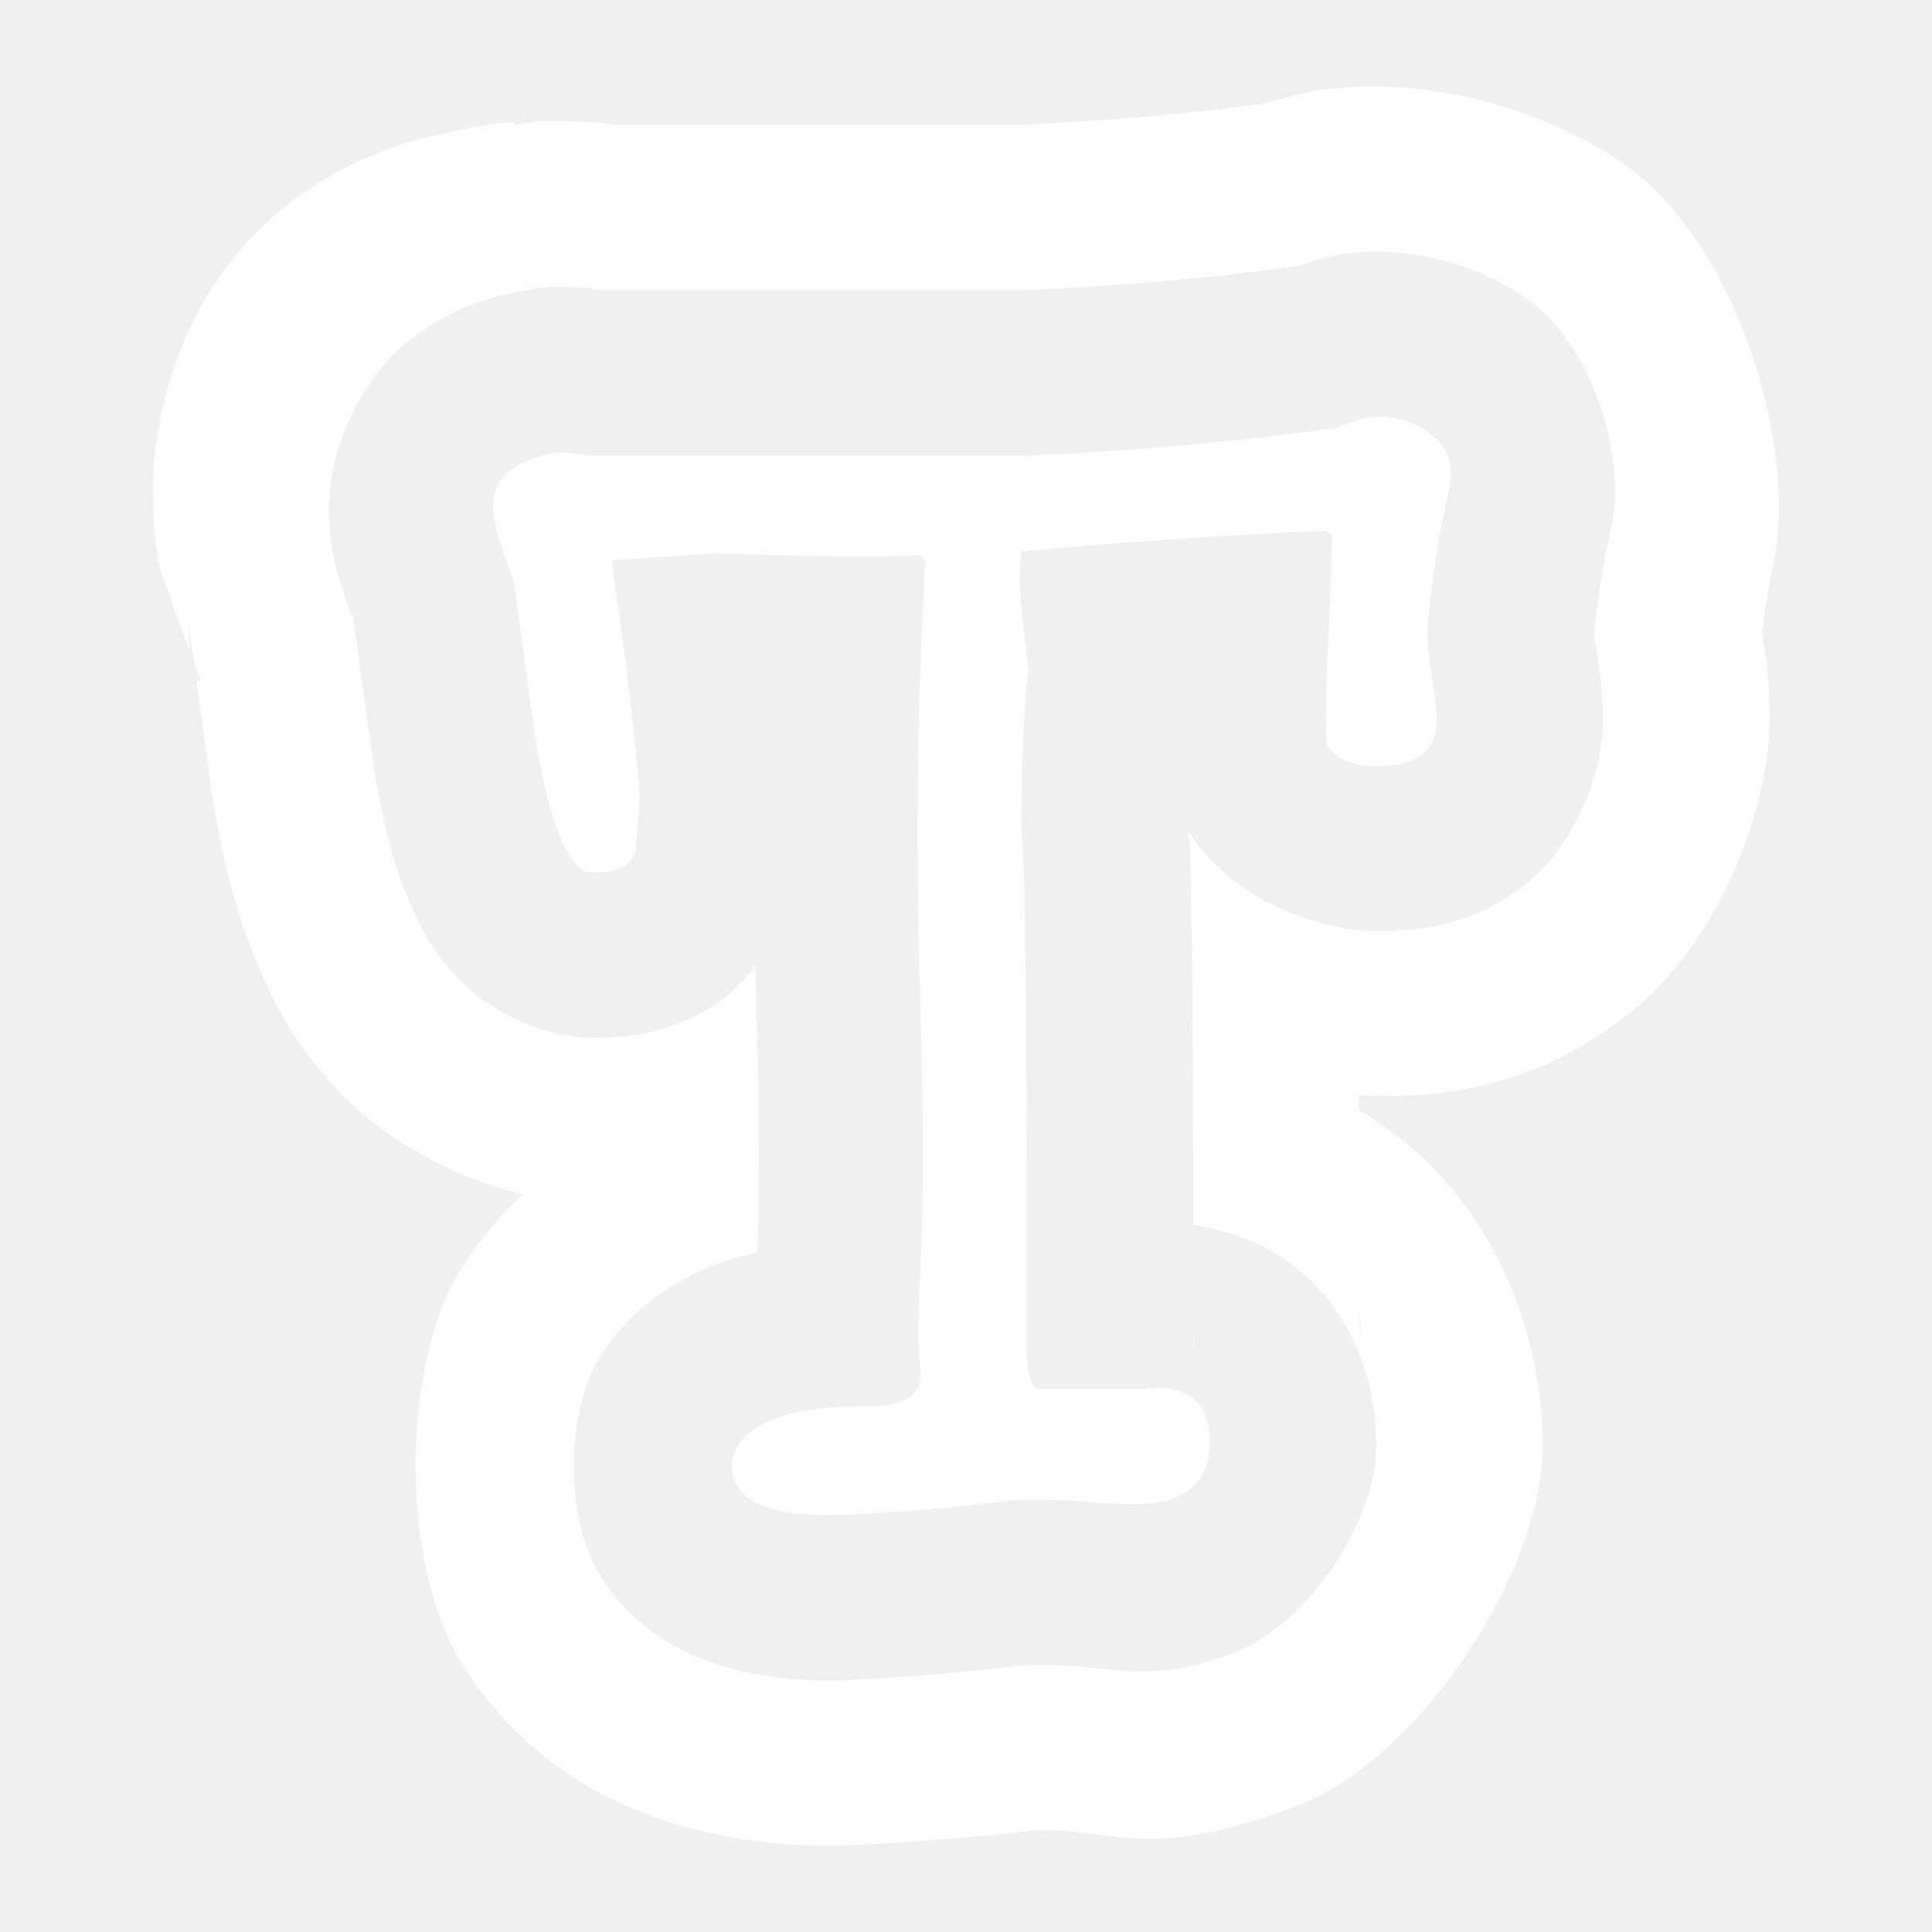
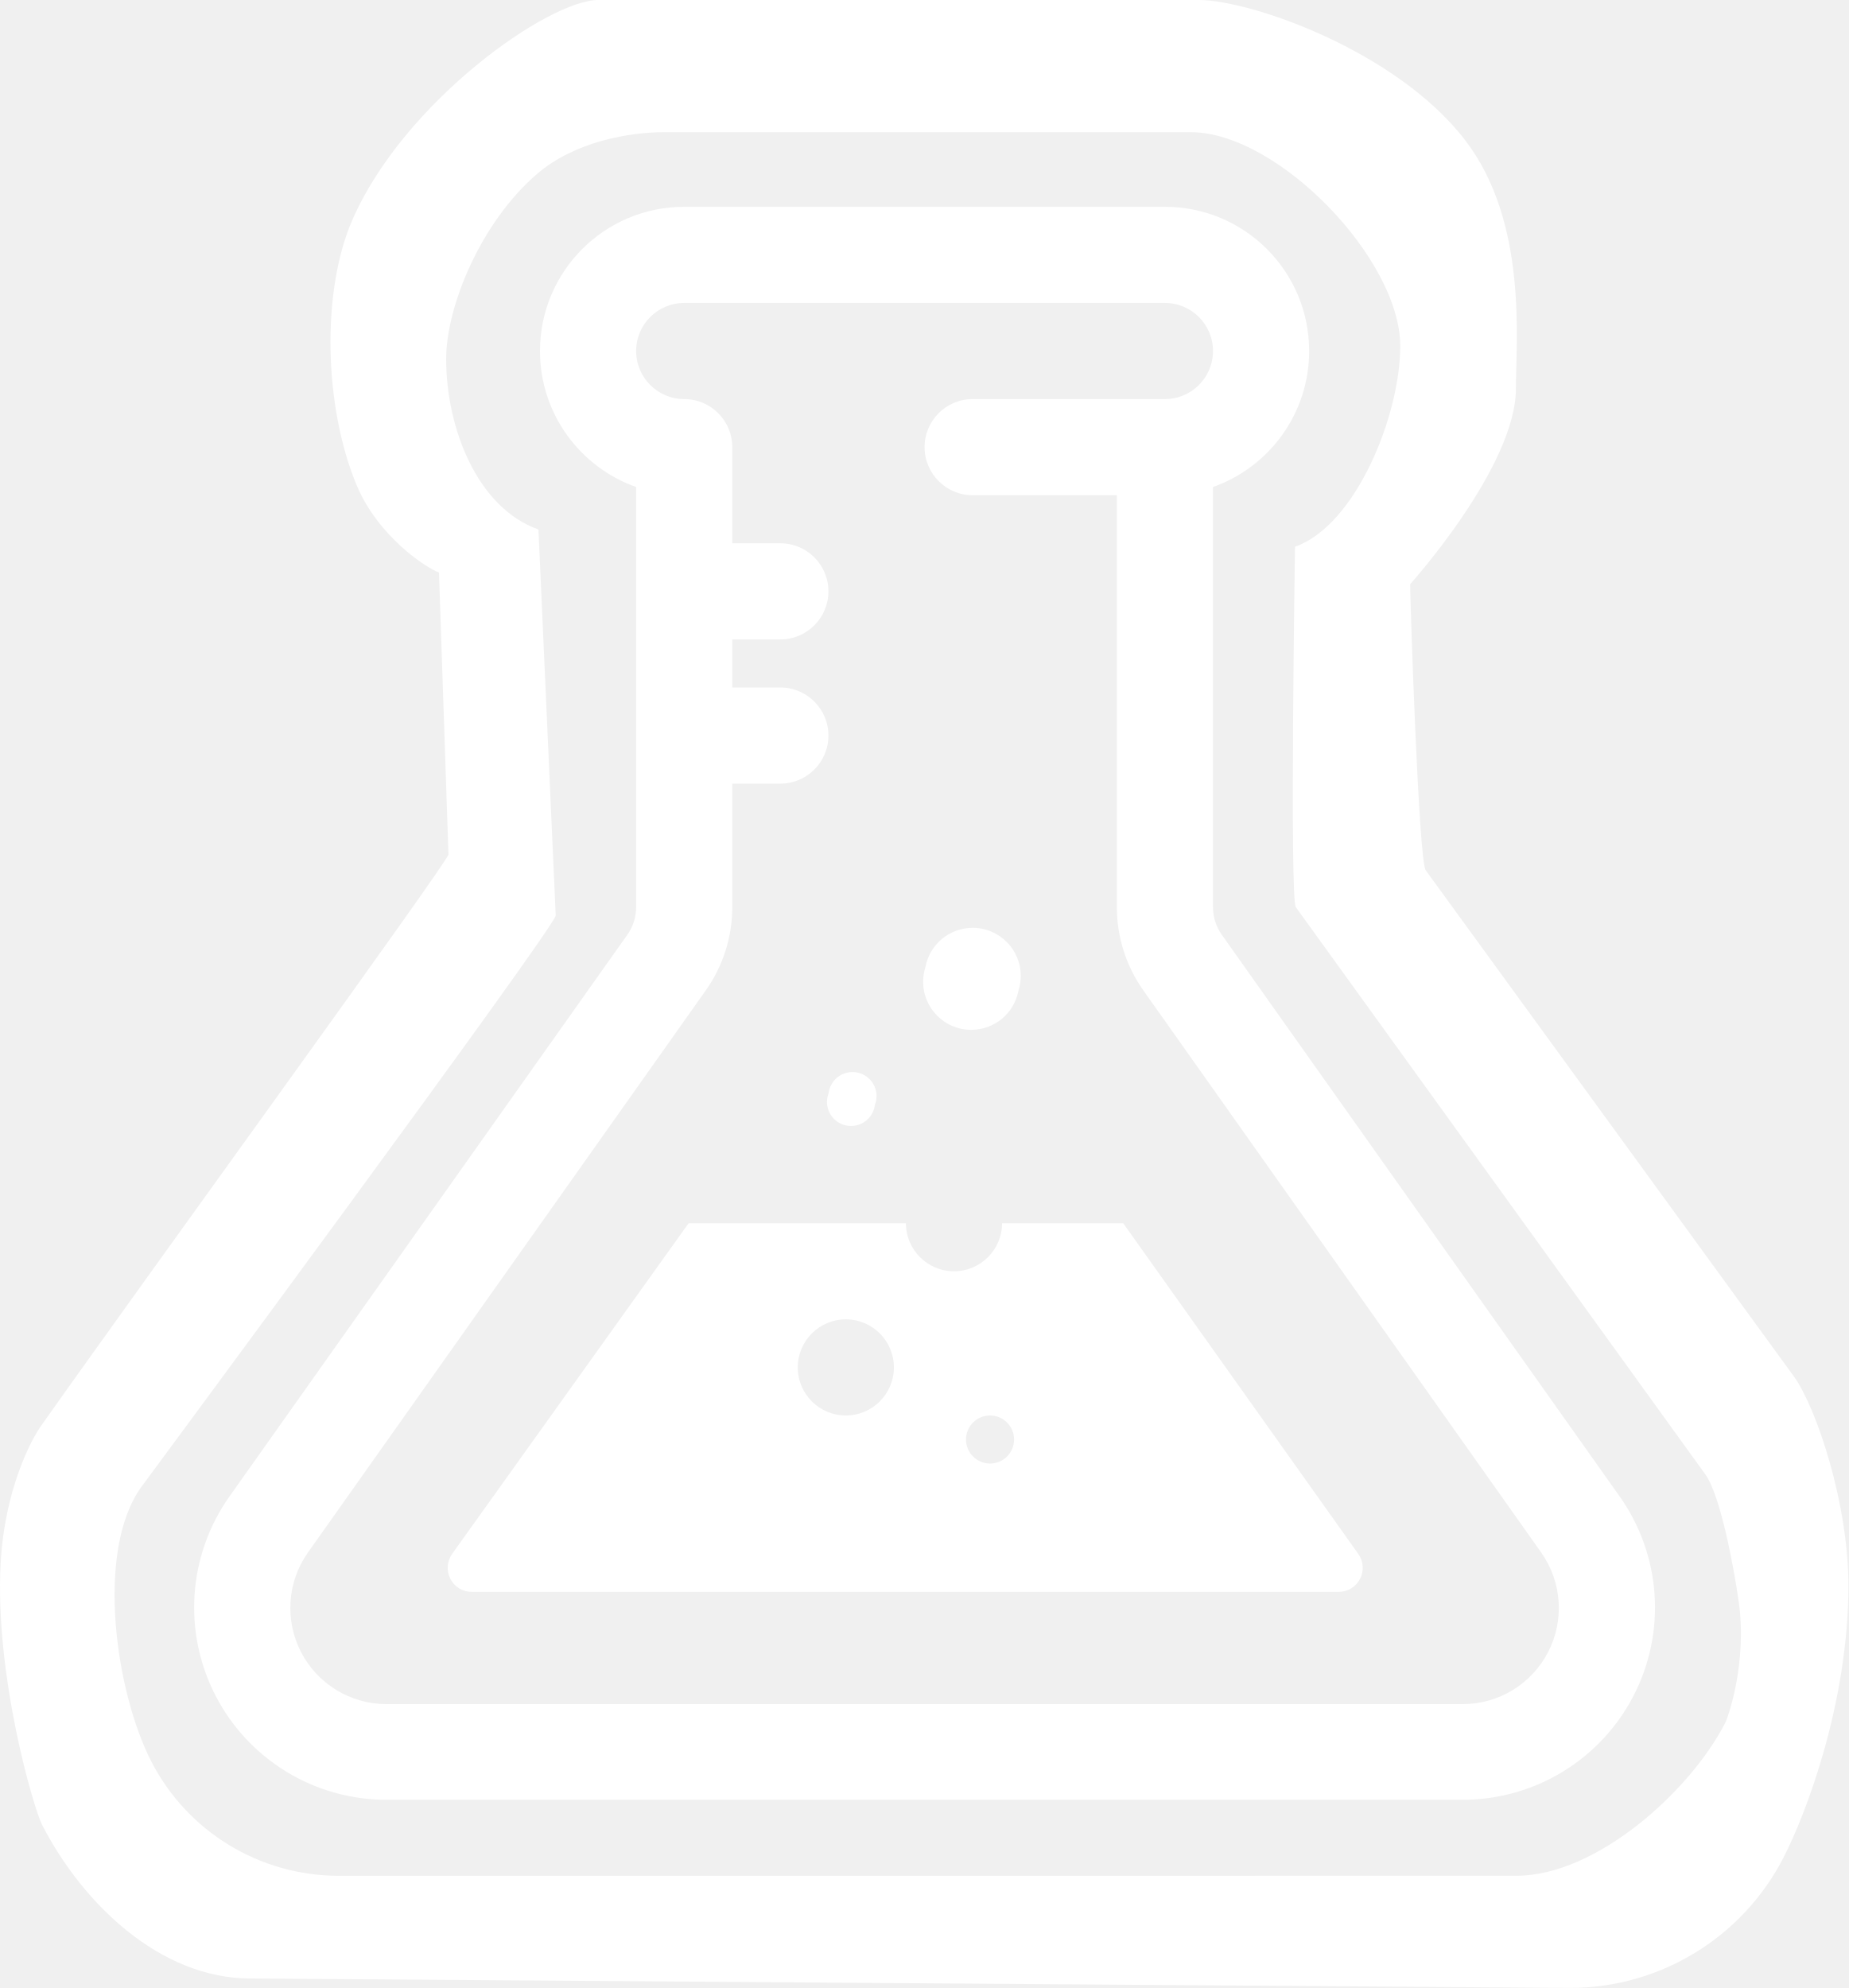
- <svg xmlns="http://www.w3.org/2000/svg" aria-hidden="true" viewBox="0 0 1024 1024" version="1.1" id="svg6">
-   <defs id="defs10" />
-   <path d="m 729.38,45.821 c -6.64,-0.061 -13.104,0.202 -19.327,0.794 l -13.105,1.25 -12.771,3.192 c -5.077,1.269 -10.305,2.617 -15.843,4.214 -40.932,5.202 -83.369,8.9 -127.471,10.895 H 326.052 c -5.726,-0.927 -12.097,-1.85 -28.342,-1.85 h -13.743 l -13.575,2.144 c 6.262,-0.989 3.89,-4.957 -42.147,5.833 -23.019,5.394 -65.804,19.719 -101.035,60.287 -0.764,0.88 -1.454,1.796 -2.196,2.688 l -0.128,0.01 0.018,0.127 c -33.35,40.184 -43.781,91.519 -43.781,122.631 0,44.304 6.317,48.776 9.04,57.648 2.723,8.872 4.815,14.392 6.612,19.189 2.66,7.107 3.355,8.891 3.845,10.077 -0.416,-4.125 -0.707,-9.584 -0.909,-15.86 l 1.342,9.848 c 0.533,3.911 1.068,7.703 1.602,11.6 l 1.218,3.658 2.296,5.579 c 0.466,1.133 -0.711,2.769 -2.19,0.373 2.747,20.027 5.496,40.063 8.244,59.758 l 0.484,3.47 0.622,3.447 c 5.332,29.528 10.332,55.329 25.713,89.936 7.69,17.303 17.434,37.948 42.215,63.437 19.166,19.714 54.05,43.099 95.804,52.711 -11.436,10.789 -22.303,23.469 -31.898,38.547 l -0.709,1.114 -0.693,1.124 c -31.195,50.693 -32.634,157.958 3.436,212.064 38.574,57.861 92.493,77.421 127.716,85.427 35.225,8.005 62.063,7.647 88.748,6.165 h 0.091 l 0.091,-0.01 c 31.246,-1.769 59.223,-4.115 85.256,-7.287 7.249,-0.086 12.733,0.093 14.069,0.226 l 0.784,0.078 0.786,0.072 c 31.141,2.831 55.945,12.316 121.259,-12.805 l 3.081,-1.185 3.037,-1.3 c 60.437,-25.902 125.57,-120.359 125.57,-189.647 0,-41.383 -14.375,-110.694 -71.113,-158.473 -8.575,-7.221 -17.369,-13.287 -26.239,-18.557 -0.01,-2.78 -0.026,-5.222 -0.038,-7.925 3.848,0.3 7.555,0.489 10.986,0.489 32.801,0 79.974,-3.796 129.969,-42.029 49.996,-38.231 76.615,-110.974 76.615,-157.159 0,-23.643 -1.894,-33.891 -3.942,-46.702 1.687,-13.587 3.668,-26.054 6.009,-36.3 l -0.359,1.541 C 953.298,242.732 923.488,134.247 864.702,89.957 826.443,61.394 774.039,46.232 729.381,45.821 Z m 0.401,87.553 c 28.14,0.144 59.604,9.59 82.817,27.554 33.381,25.866 49.483,84.306 41.159,119.267 l 0.18,-0.771 c -3.805,16.651 -6.813,35.594 -8.955,56.479 0.047,0.779 0.126,2.356 0.58,4.931 l 0.197,1.112 0.167,1.116 c 2.102,14.02 3.741,22.999 3.741,38.877 0,27.099 -14.618,66.475 -42.235,87.594 -27.616,21.118 -55.132,24.019 -76.771,24.019 -29.411,0 -76.828,-14.951 -100.626,-52.606 1.274,16.333 1.295,32.855 1.682,61.614 0.471,35.052 0.701,82.847 0.701,143.776 v 2.959 c 18.764,2.575 38.938,9.499 57.122,24.812 31.295,26.355 39.946,65.094 39.946,91.486 0,41.424 -35.802,93.427 -72.492,109.152 l -1.517,0.651 -1.543,0.592 c -36.663,14.101 -56.153,9.668 -81.892,7.329 l -0.393,-0.036 -0.392,-0.04 c -6.612,-0.662 -16.838,-0.958 -29.446,-0.57 -24.534,3.114 -51.918,5.547 -83.542,7.336 l -0.045,0.002 -0.046,0.002 c -21.663,1.203 -41.784,1.036 -64.48,-4.123 -22.696,-5.158 -53.123,-16.902 -74.26,-48.606 -20.5,-30.751 -19.78,-88.236 -1.718,-117.588 l 0.346,-0.563 0.355,-0.558 c 19.273,-30.284 48.228,-44.934 71.958,-52.085 3.653,-1.101 7.211,-1.853 10.796,-2.706 1.393,-28.857 1.463,-72.165 -0.26,-128.476 l -0.004,-0.106 -0.002,-0.107 c -0.223,-7.913 -0.27,-15.396 -0.439,-23.177 -7.143,9.066 -15.278,16.913 -23.892,22.081 -25.055,15.033 -45.41,15.945 -61.928,15.945 -30.582,0 -57.488,-16.557 -71.226,-30.688 -13.738,-14.132 -19.9,-26.534 -24.978,-37.96 -10.156,-22.85 -14.892,-44.072 -19.56,-69.93 l -0.311,-1.722 -0.241,-1.736 c -3.711,-26.593 -7.422,-53.492 -11.132,-80.698 l -0.57,-4.187 c 0.056,1.388 0.062,3.482 0.136,4.493 -0.116,-0.354 -0.096,-0.626 -0.243,-0.982 l -1.148,-2.788 -0.955,-2.861 c -5.083,-15.248 -10.042,-27.648 -10.042,-52.655 0,-29.89 17.274,-67.224 41,-86.579 23.725,-19.355 47.084,-25.273 68.049,-28.582 l 6.786,-1.073 h 6.872 c 11.58,0 15.582,0.942 21.631,1.806 0.351,0.05 0.328,0.017 0.639,0.044 h 223.205 c 49.913,-2.213 98.058,-6.492 144.561,-12.661 6.161,-2.122 11.796,-3.592 17.676,-5.062 l 6.385,-1.596 6.551,-0.624 c 3.92,-0.373 7.948,-0.547 12.048,-0.527 z M 457.269,657.597 c -0.438,0.046 -0.703,0.058 -1.267,0.163 0.425,-0.004 0.841,-0.026 1.267,-0.028 z m 263.348,36.704 c 1.362,10.159 0,16.465 0,19.416 z m -88.197,13.355 v 6.165 c 0,1.013 1.261,-0.825 0,-6.165 z" style="color:#000000;fill:#ffffff;stroke-width:1.017;-inkscape-stroke:none" id="path2" />
-   <path fill="#fff" d="m 767.88,260.018 q -7.396,32.354 -11.097,70.26 -0.919,10.166 1.851,25.883 2.776,18.487 2.776,25.883 0,24.033 -31.435,24.033 -20.338,0 -26.809,-12.01 -0.925,-20.338 0.925,-55.468 1.851,-41.607 1.851,-55.468 -0.931,0 -2.776,-1.851 -85.977,3.695 -161.783,11.091 -1.844,12.023 0,29.584 l 3.701,33.286 q -3.701,28.653 -3.701,85.046 2.776,24.033 2.776,206.153 v 67.49 q 0,15.711 4.62,22.182 h 57.318 q 35.13,-4.62 35.13,29.584 0,20.338 -19.412,28.659 -12.016,4.62 -42.526,1.851 -18.487,-1.851 -43.451,-0.931 -34.205,4.626 -83.202,7.402 -49.922,2.77 -61.013,-13.867 -7.396,-11.097 0,-23.114 12.942,-20.338 67.484,-20.338 28.659,0 28.659,-15.711 0,-8.321 -0.925,-15.718 0,-23.114 0.931,-40.675 2.77,-49.928 0,-140.52 -3.701,-131.279 2.77,-235.738 l -2.776,-2.776 q -28.659,1.851 -107.234,-0.925 -3.701,0 -56.393,3.701 12.942,88.741 14.792,126.647 l -1.851,24.964 q -0.932,13.867 -23.114,13.867 -17.562,0 -29.584,-66.565 -5.546,-39.744 -11.091,-80.426 0,-6.471 -6.471,-22.188 -5.546,-16.643 -5.546,-24.964 0,-23.107 35.13,-28.653 2.77,0 9.24,0.925 6.471,0.925 9.247,0.925 h 229.267 q 85.052,-3.701 164.552,-14.792 5.552,-2.776 16.643,-5.552 19.412,-1.844 33.286,9.253 13.861,10.166 9.24,29.578 z" style="fill:#ffffff;stroke-width:6.21" id="path4" />
+ <svg xmlns="http://www.w3.org/2000/svg" version="1.1" width="38.451" height="41.358" viewBox="0,0,38.451,41.358">
+   <g transform="translate(-221.7671,-160.1276)">
+     <g data-paper-data="{&quot;isPaintingLayer&quot;:true}" fill="#ffffff" fill-rule="nonzero" stroke-linecap="butt" stroke-linejoin="miter" stroke-miterlimit="10" stroke-dasharray="" stroke-dashoffset="0" style="mix-blend-mode: normal">
+       <path d="" stroke="#ffffff" stroke-width="8.5" />
+       <path d="" stroke="#ffffff" stroke-width="8.5" />
+       <path d="" stroke="#ffffff" stroke-width="8.5" />
+       <path d="" stroke="#ffffff" stroke-width="8.5" />
+       <g stroke="none">
+         <path d="M226.973,201.288c-1.865,-0.003 -3.474,-1.537 -4.329,-3.194c-0.179,-0.347 -0.991,-3.129 -0.863,-5.448c0.084,-1.526 0.628,-2.555 0.84,-2.855c2.245,-3.178 8.476,-11.751 8.475,-11.888l-0.197,-5.866c-0.281,-0.099 -1.268,-0.762 -1.706,-1.8c-0.689,-1.634 -0.745,-4.049 -0.096,-5.535c1.075,-2.461 4.08,-4.575 5.12,-4.575h12.48c1.082,0 4.122,1.055 5.552,2.922c1.303,1.701 1.052,4.175 1.052,5.161c0,1.63 -2.2,4.071 -2.2,4.071c-0.002,0.259 0.175,5.739 0.323,5.951l7.67,10.545c0.454,0.642 1.129,2.623 1.124,4.367c-0.008,2.39 -0.861,4.681 -1.356,5.639c-0.856,1.657 -2.563,2.698 -4.428,2.701zM253.321,199.15c1.635,-0.002 3.582,-1.724 4.332,-3.176c0.067,-0.129 0.462,-1.271 0.283,-2.526c-0.108,-0.758 -0.384,-2.209 -0.689,-2.64l-8.524,-11.808c-0.13,-0.186 -0.017,-7.498 -0.017,-7.498c1.275,-0.451 2.189,-2.744 2.189,-4.174c0,-1.813 -2.547,-4.451 -4.361,-4.451h-10.945c-0.723,0 -1.86,0.192 -2.643,0.863c-1.181,1.011 -1.898,2.767 -1.898,3.857c0,1.43 0.644,3.095 1.92,3.546l0.359,8.03c0.002,0.227 -8.631,11.904 -8.631,11.904c-0.944,1.335 -0.527,4.252 0.223,5.705c0.751,1.453 2.248,2.366 3.884,2.369z" stroke-width="0" />
+         <path d="M241.97,181.552c-0.552,0 -1,-0.448 -1,-1c0,-0.105 0.016,-0.207 0.047,-0.303c0.085,-0.466 0.493,-0.819 0.984,-0.819c0.552,0 1,0.448 1,1c0,0.105 -0.016,0.207 -0.047,0.303c-0.085,0.466 -0.493,0.819 -0.984,0.819zM239.47,183.552c-0.276,0 -0.5,-0.224 -0.5,-0.5c0,-0.064 0.012,-0.125 0.034,-0.181c0.029,-0.248 0.24,-0.441 0.497,-0.441c0.276,0 0.5,0.224 0.5,0.5c0,0.064 -0.012,0.125 -0.034,0.181c-0.029,0.248 -0.24,0.441 -0.497,0.441zM238,173.43h-1v1h1c0.552,0 1,0.448 1,1c0,0.552 -0.448,1 -1,1h-1v2.56c0.002,0.623 -0.19,1.231 -0.55,1.74l-8.28,11.7c-0.429,0.61 -0.482,1.407 -0.14,2.069c0.343,0.662 1.025,1.078 1.77,1.081h22.4c0.745,-0.002 1.427,-0.419 1.77,-1.081c0.343,-0.662 0.289,-1.459 -0.14,-2.069l-8.28,-11.7c-0.36,-0.509 -0.552,-1.117 -0.55,-1.74v-8.56h-3c-0.552,0 -1,-0.448 -1,-1c0,-0.552 0.448,-1 1,-1h4c0.552,-0 1,-0.448 1,-1c0,-0.552 -0.448,-1 -1,-1h-10c-0.552,0 -1,0.448 -1,1c0,0.552 0.448,1 1,1c0.552,0 1,0.448 1,1v2h1c0.552,0 1,0.448 1,1c0,0.552 -0.448,1 -1,1zM229.8,197.57c-1.494,-0.002 -2.862,-0.837 -3.548,-2.164c-0.686,-1.327 -0.575,-2.926 0.288,-4.146l8.28,-11.69c0.119,-0.17 0.182,-0.373 0.18,-0.58v-8.731c-1.165,-0.412 -2,-1.523 -2,-2.829c0,-1.657 1.343,-3 3,-3h10c1.657,0 3,1.343 3,3c0,1.306 -0.835,2.417 -2,2.829v8.731c-0.002,0.207 0.061,0.41 0.18,0.58l8.28,11.69c0.863,1.22 0.974,2.819 0.288,4.146c-0.686,1.327 -2.054,2.162 -3.548,2.164zM245.132,185.575l4.89,6.88c0.109,0.153 0.123,0.354 0.036,0.52c-0.086,0.167 -0.259,0.271 -0.446,0.27h-18.03c-0.188,0.001 -0.36,-0.103 -0.446,-0.27c-0.086,-0.167 -0.072,-0.367 0.036,-0.52l4.92,-6.88h4.52c0,0.552 0.448,1 1,1c0.552,0 1,-0.448 1,-1zM239.362,189.575c0.552,0 1,-0.448 1,-1c0,-0.552 -0.448,-1 -1,-1c-0.552,0 -1,0.448 -1,1c0,0.552 0.448,1 1,1zM242.362,190.575c0.276,0 0.5,-0.224 0.5,-0.5c0,-0.276 -0.224,-0.5 -0.5,-0.5c-0.276,0 -0.5,0.224 -0.5,0.5c0,0.276 0.224,0.5 0.5,0.5z" stroke-width="1" />
+       </g>
+     </g>
+   </g>
</svg>
